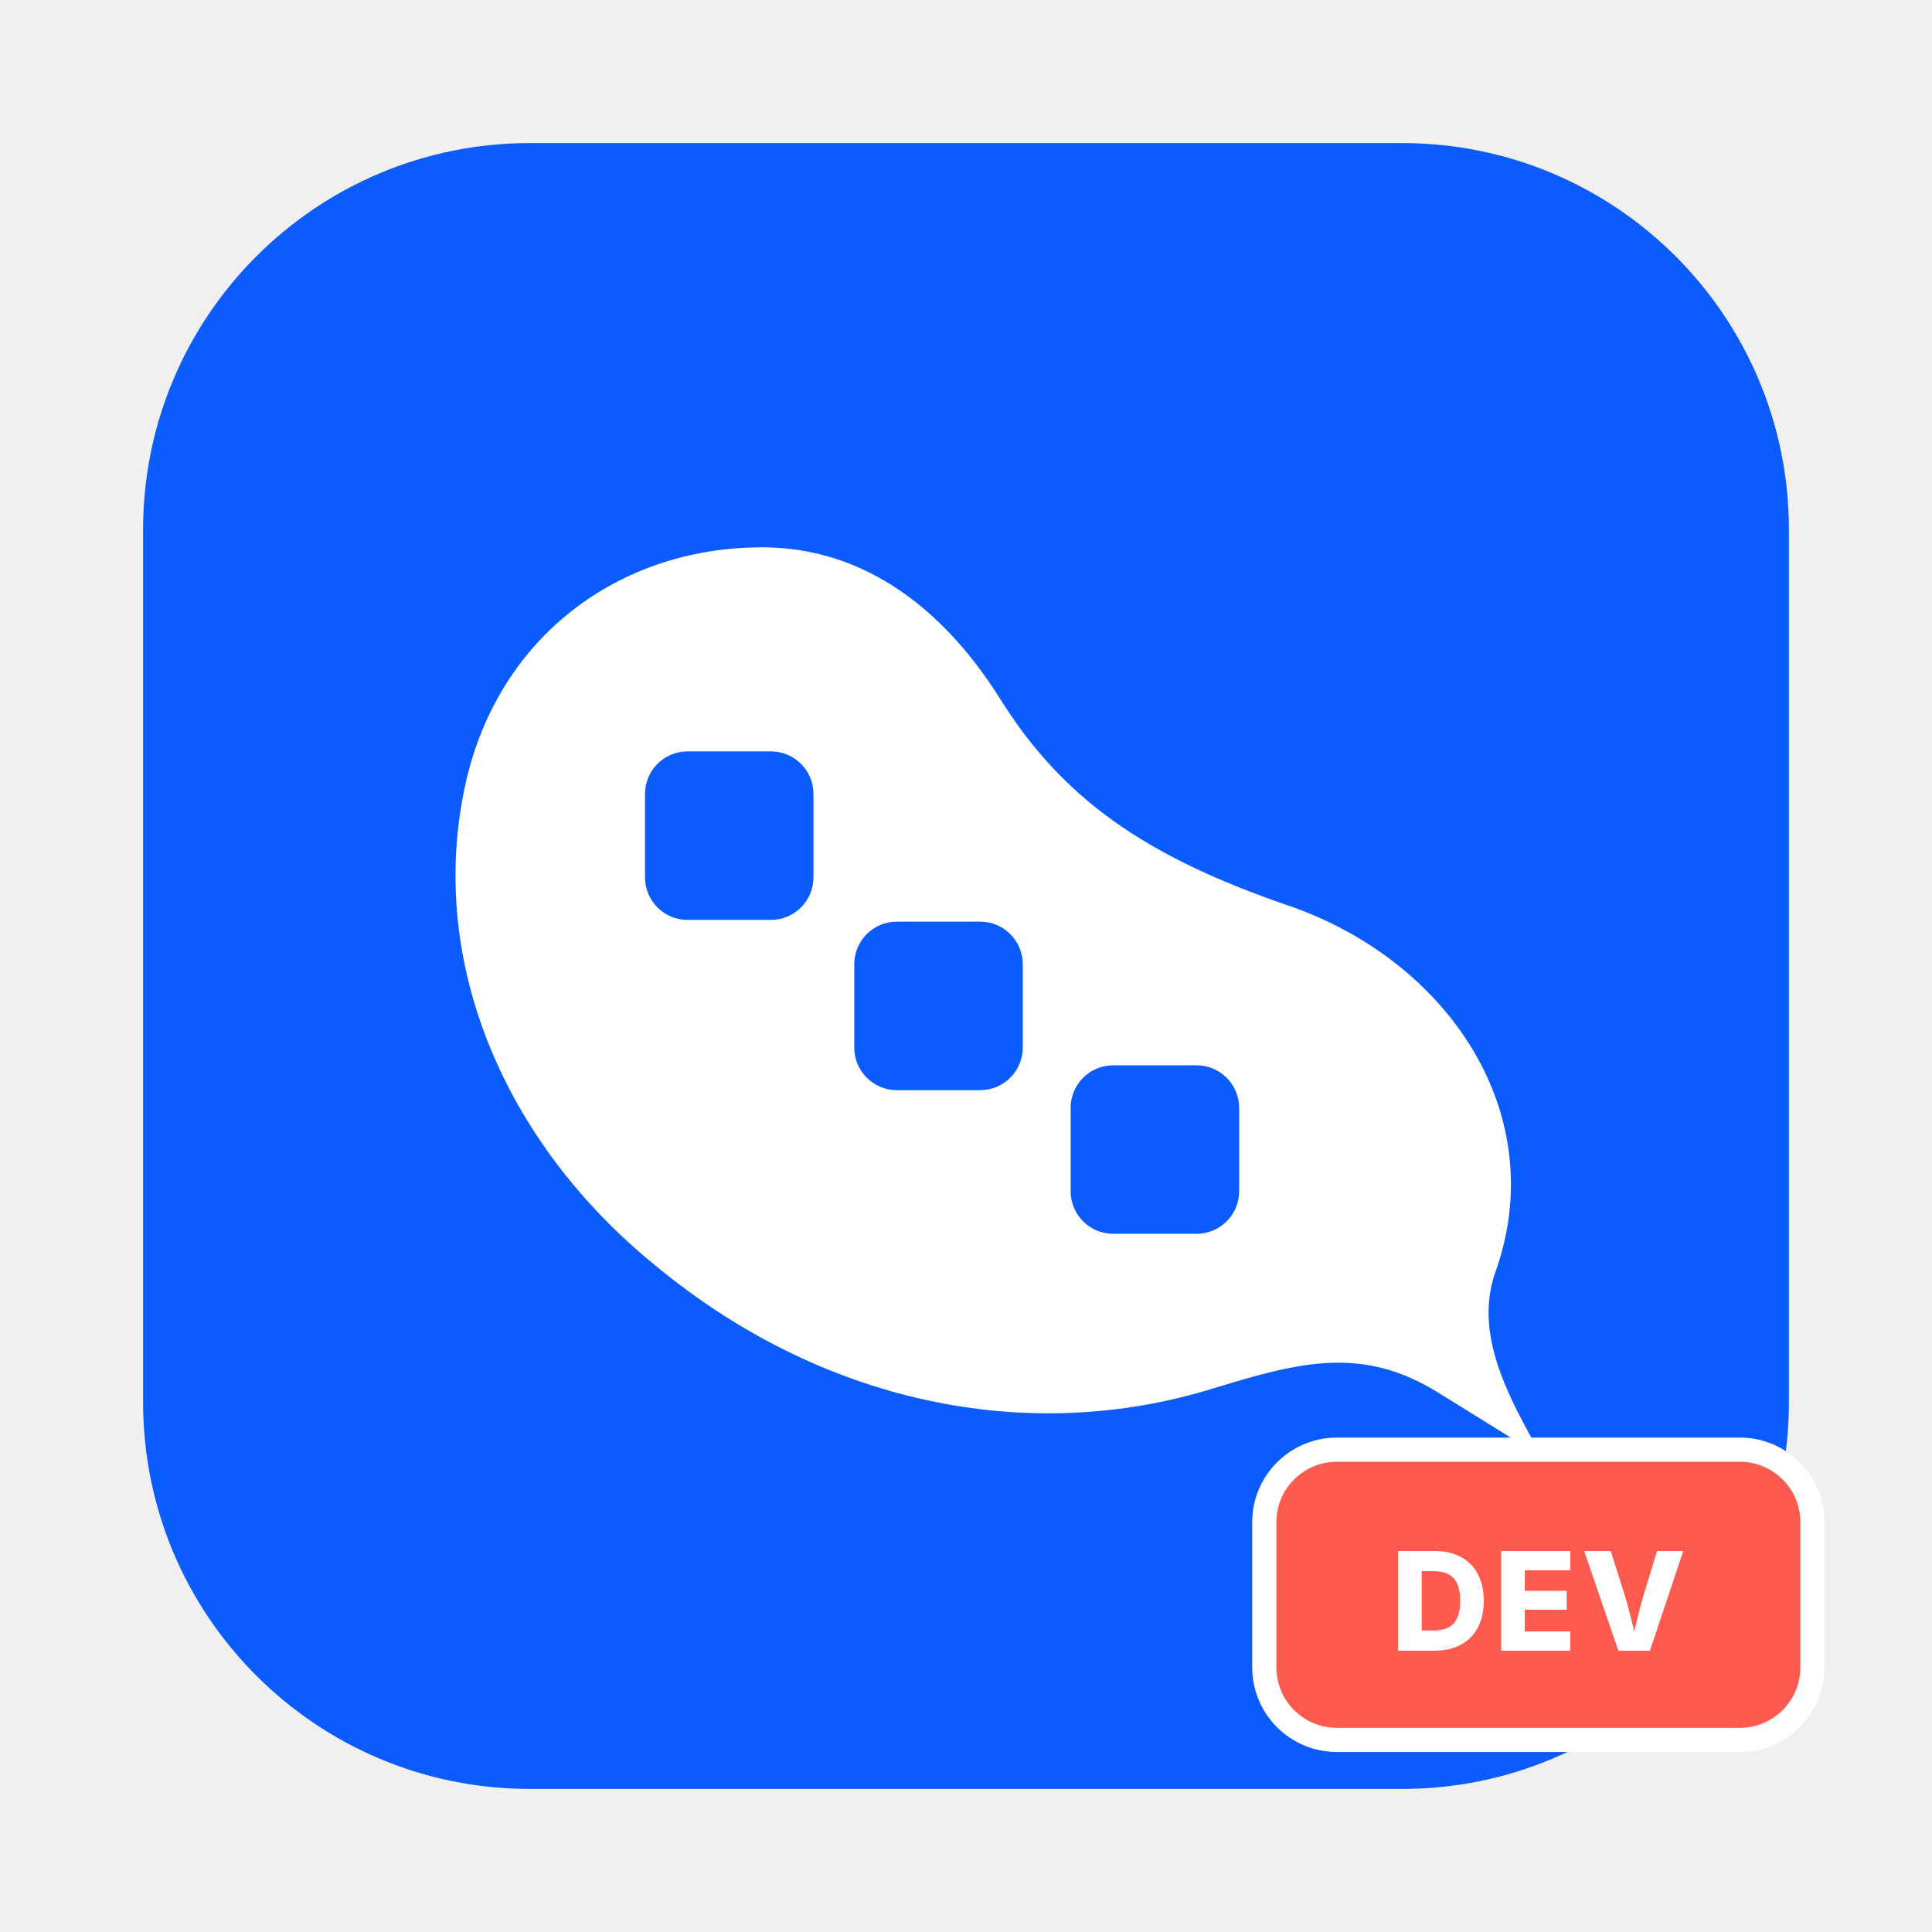
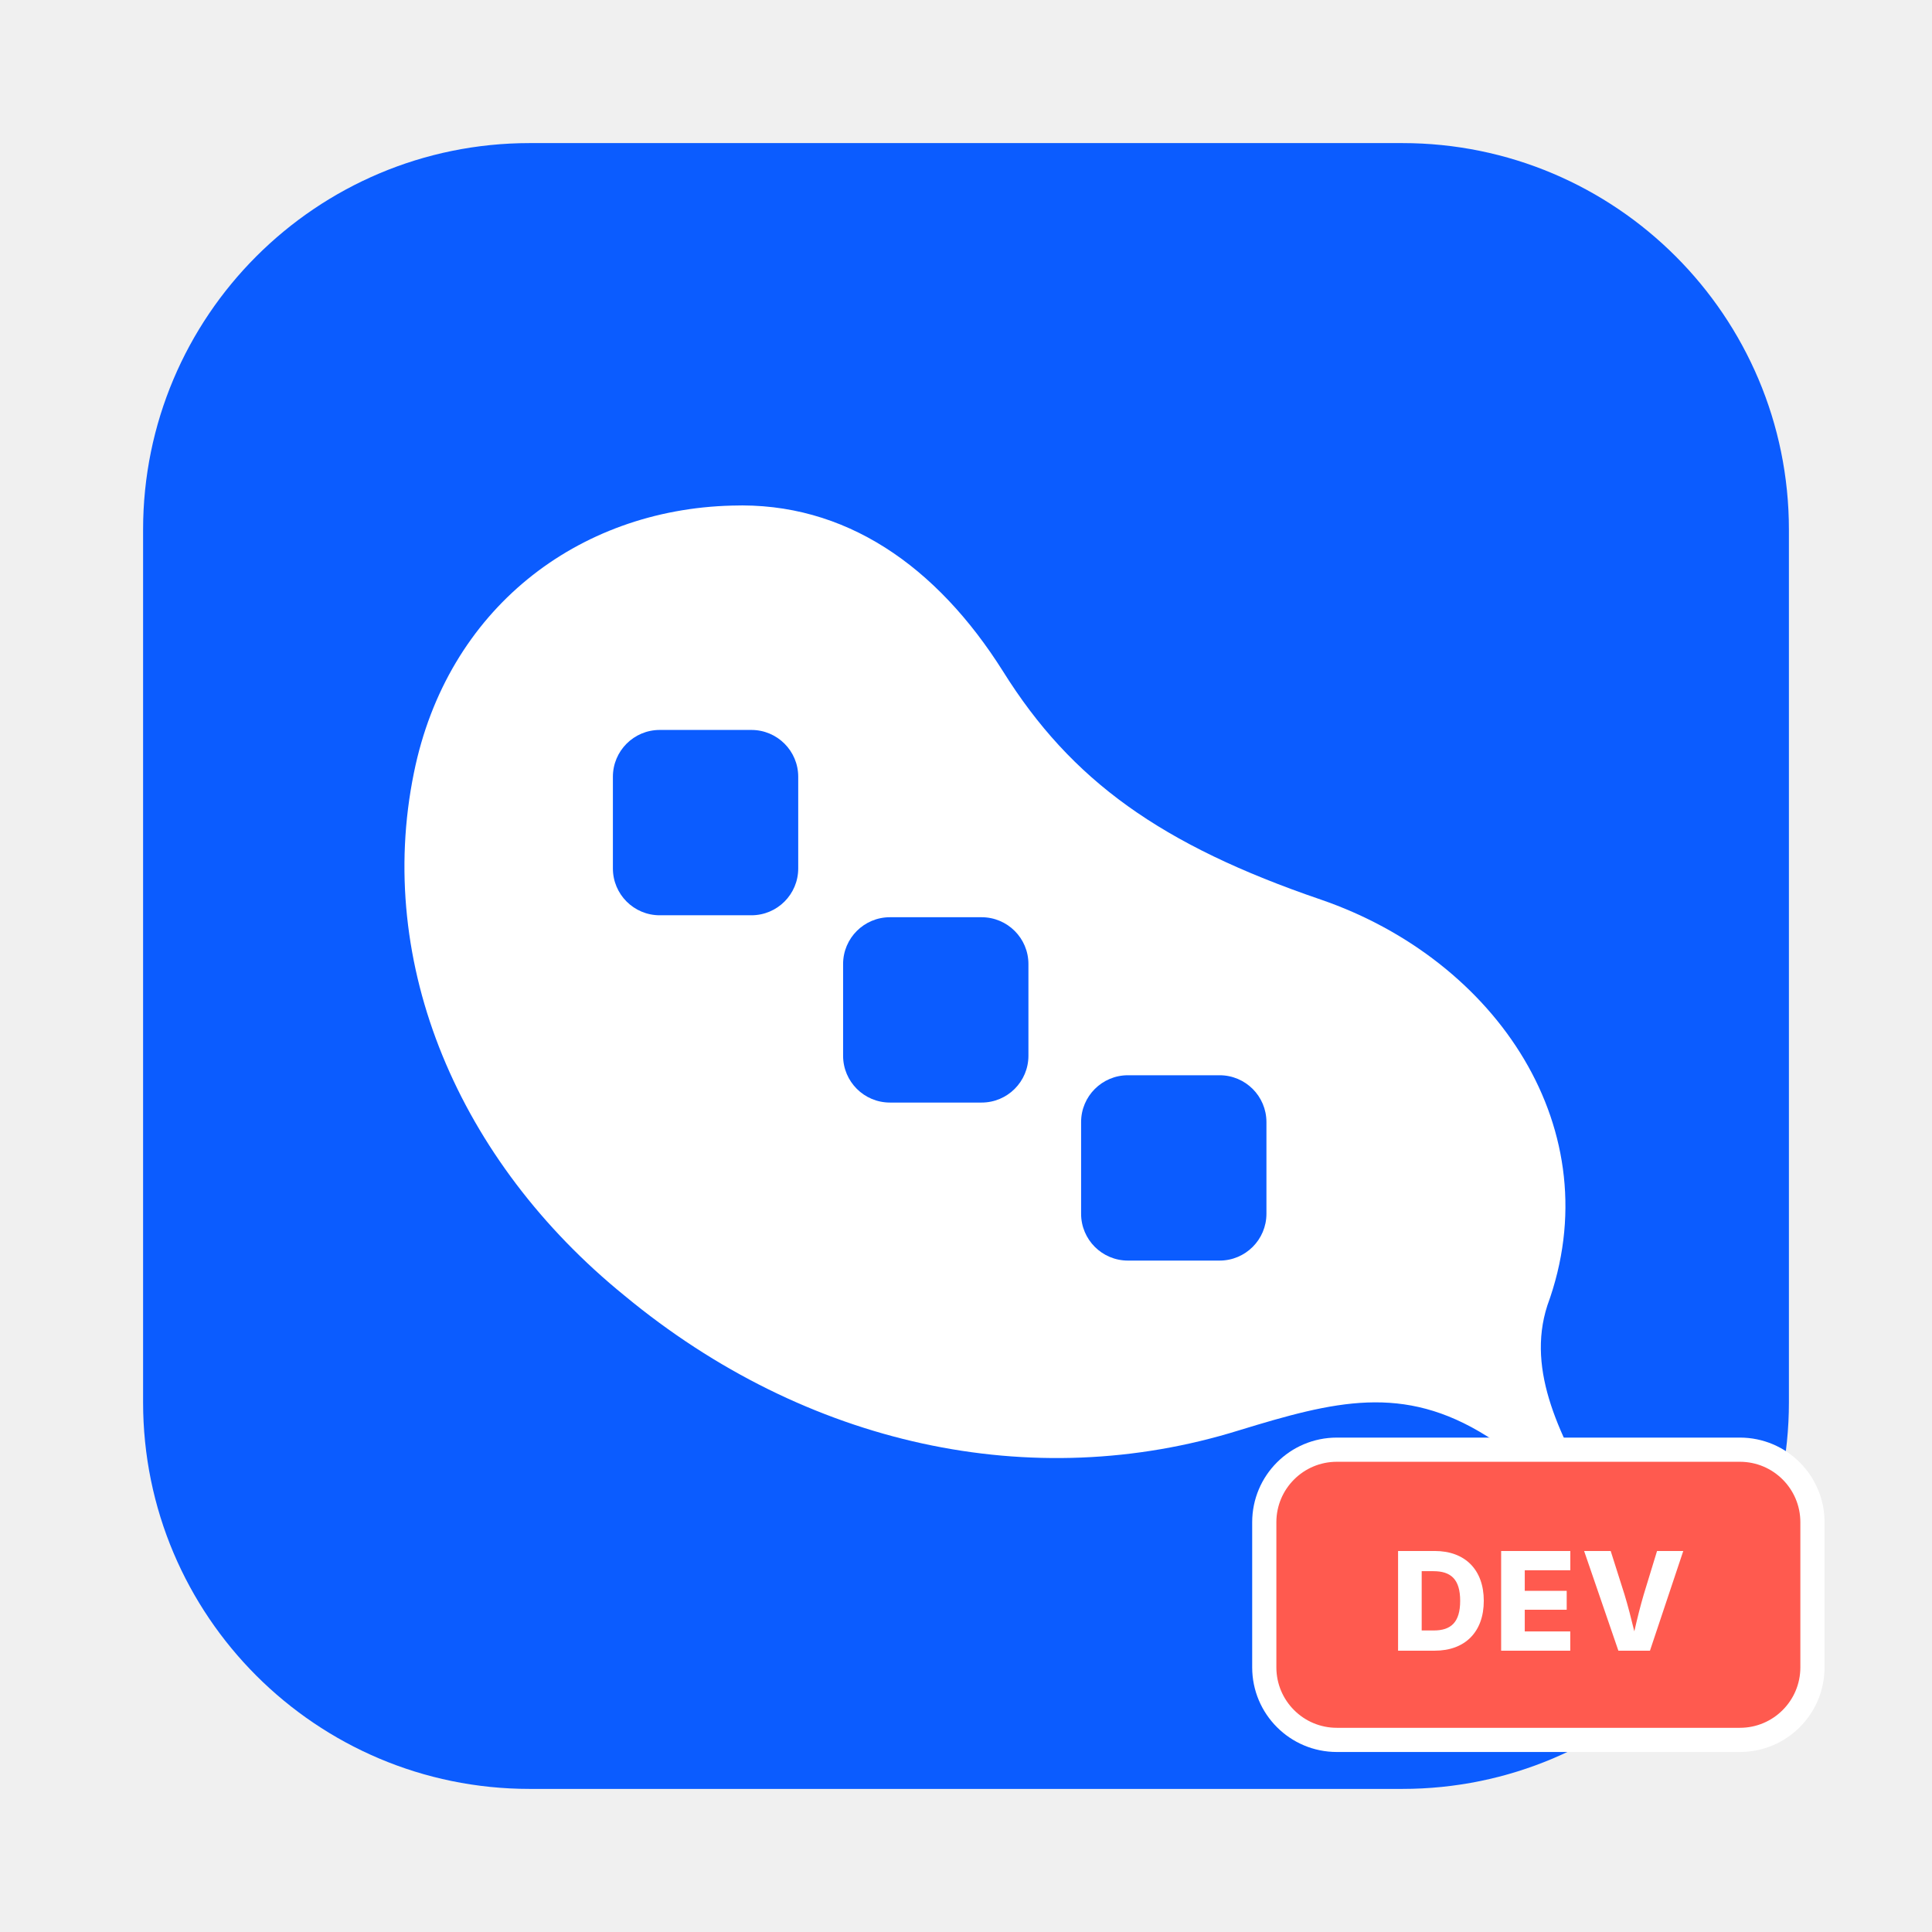
<svg xmlns="http://www.w3.org/2000/svg" viewBox="0 0 1024 1024">
  <defs>
    <mask id="agent-pod-dev" maskUnits="userSpaceOnUse">
      <rect width="1024" height="1024" fill="black" />
      <path fill="white" d="M392 276c-79 2-146 53-163 137-20 98 23 199 108 268 93 77 209 102 315 69 49-15 84-24 127 3l58 36c-20-35-38-69-27-103 33-90-26-177-116-208-82-28-128-61-163-117-34-54-81-87-139-85Z" />
      <rect x="331" y="391" width="95" height="95" rx="24" fill="black" />
      <rect x="449" y="487" width="95" height="95" rx="24" fill="black" />
      <rect x="571" y="568" width="95" height="95" rx="24" fill="black" />
    </mask>
  </defs>
  <g transform="translate(30.72 30.72) scale(.94)">
    <rect x="48" y="48" width="928" height="928" rx="218" fill="#0B5CFF" />
-     <rect width="1024" height="1024" fill="#FFFFFF" mask="url(#agent-pod-dev)" />
+     <g transform="translate(512 512) scale(1.1) translate(-512 -512)">
+       <rect width="1024" height="1024" fill="#FFFFFF" mask="url(#agent-pod-dev)" />
+     </g>
  </g>
  <g transform="translate(512 512) scale(1.06818) translate(-512 -512)">
    <rect x="660" y="752" width="272" height="144" rx="36" fill="#FF5A4F" stroke="#FFFFFF" stroke-width="12" />
    <text x="796" y="827" fill="#FFFFFF" font-family="Inter, Arial, sans-serif" font-size="68" font-weight="800" text-anchor="middle" dominant-baseline="central" letter-spacing="2">DEV</text>
  </g>
</svg>
